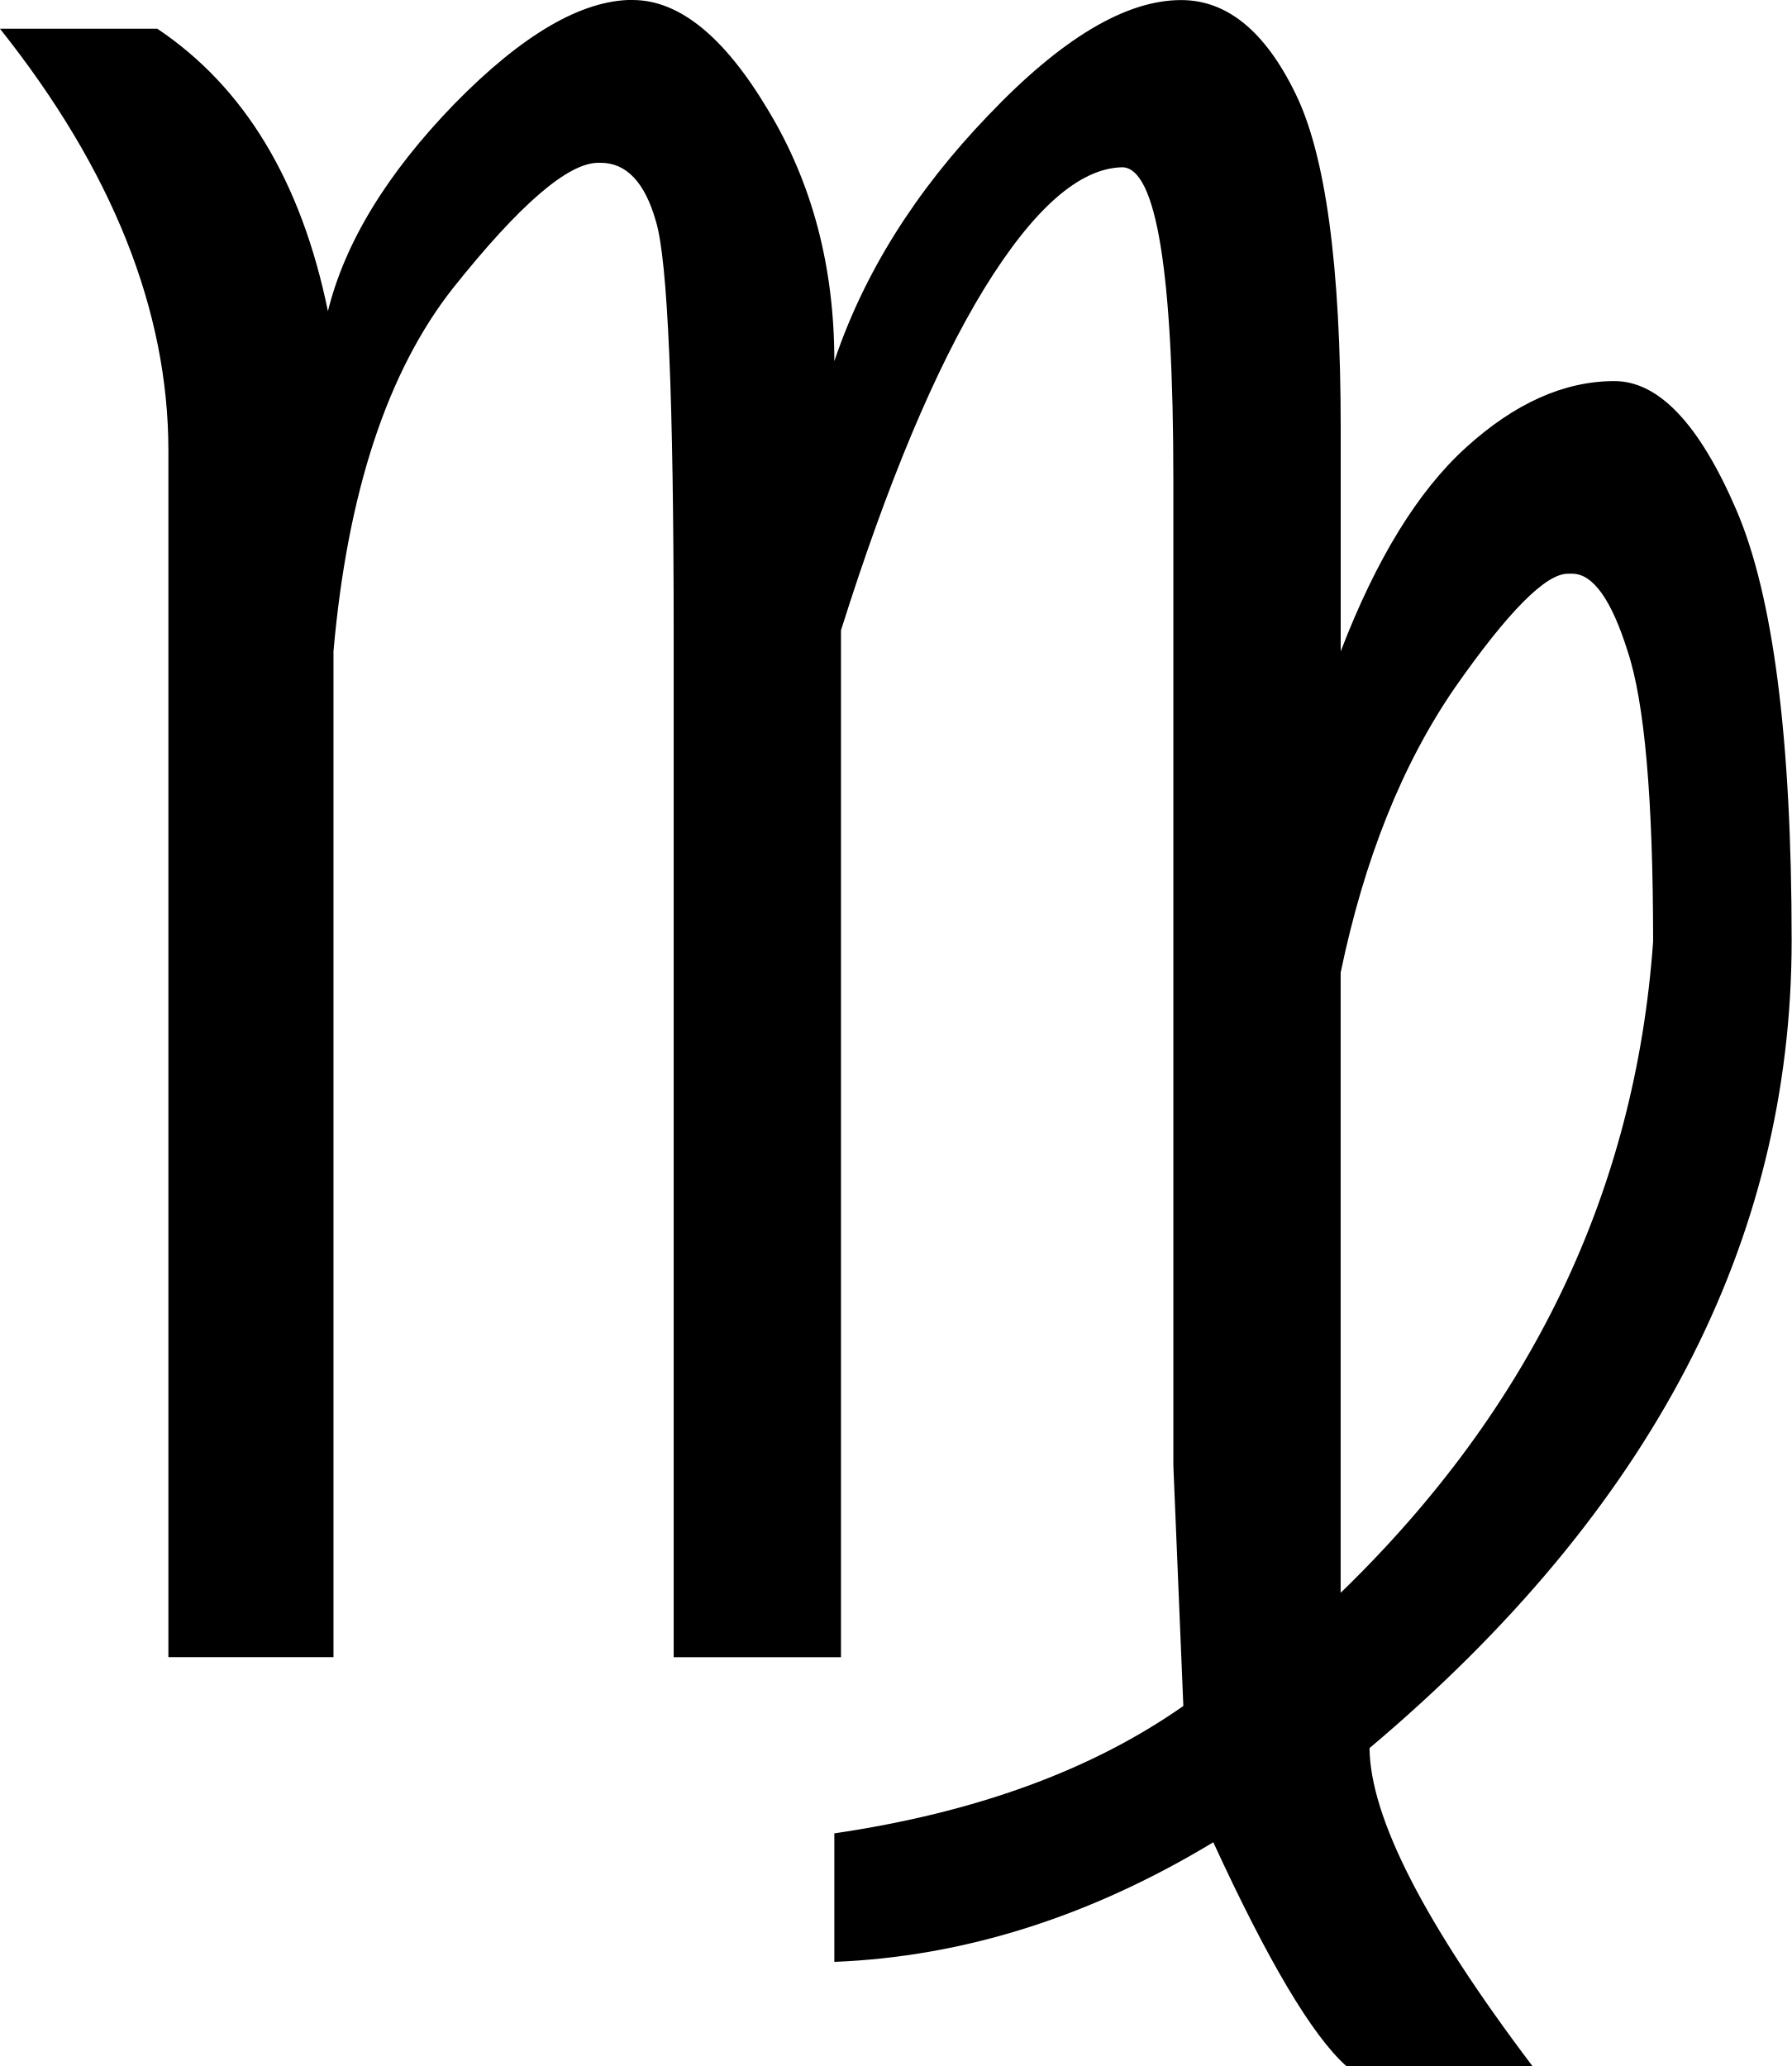
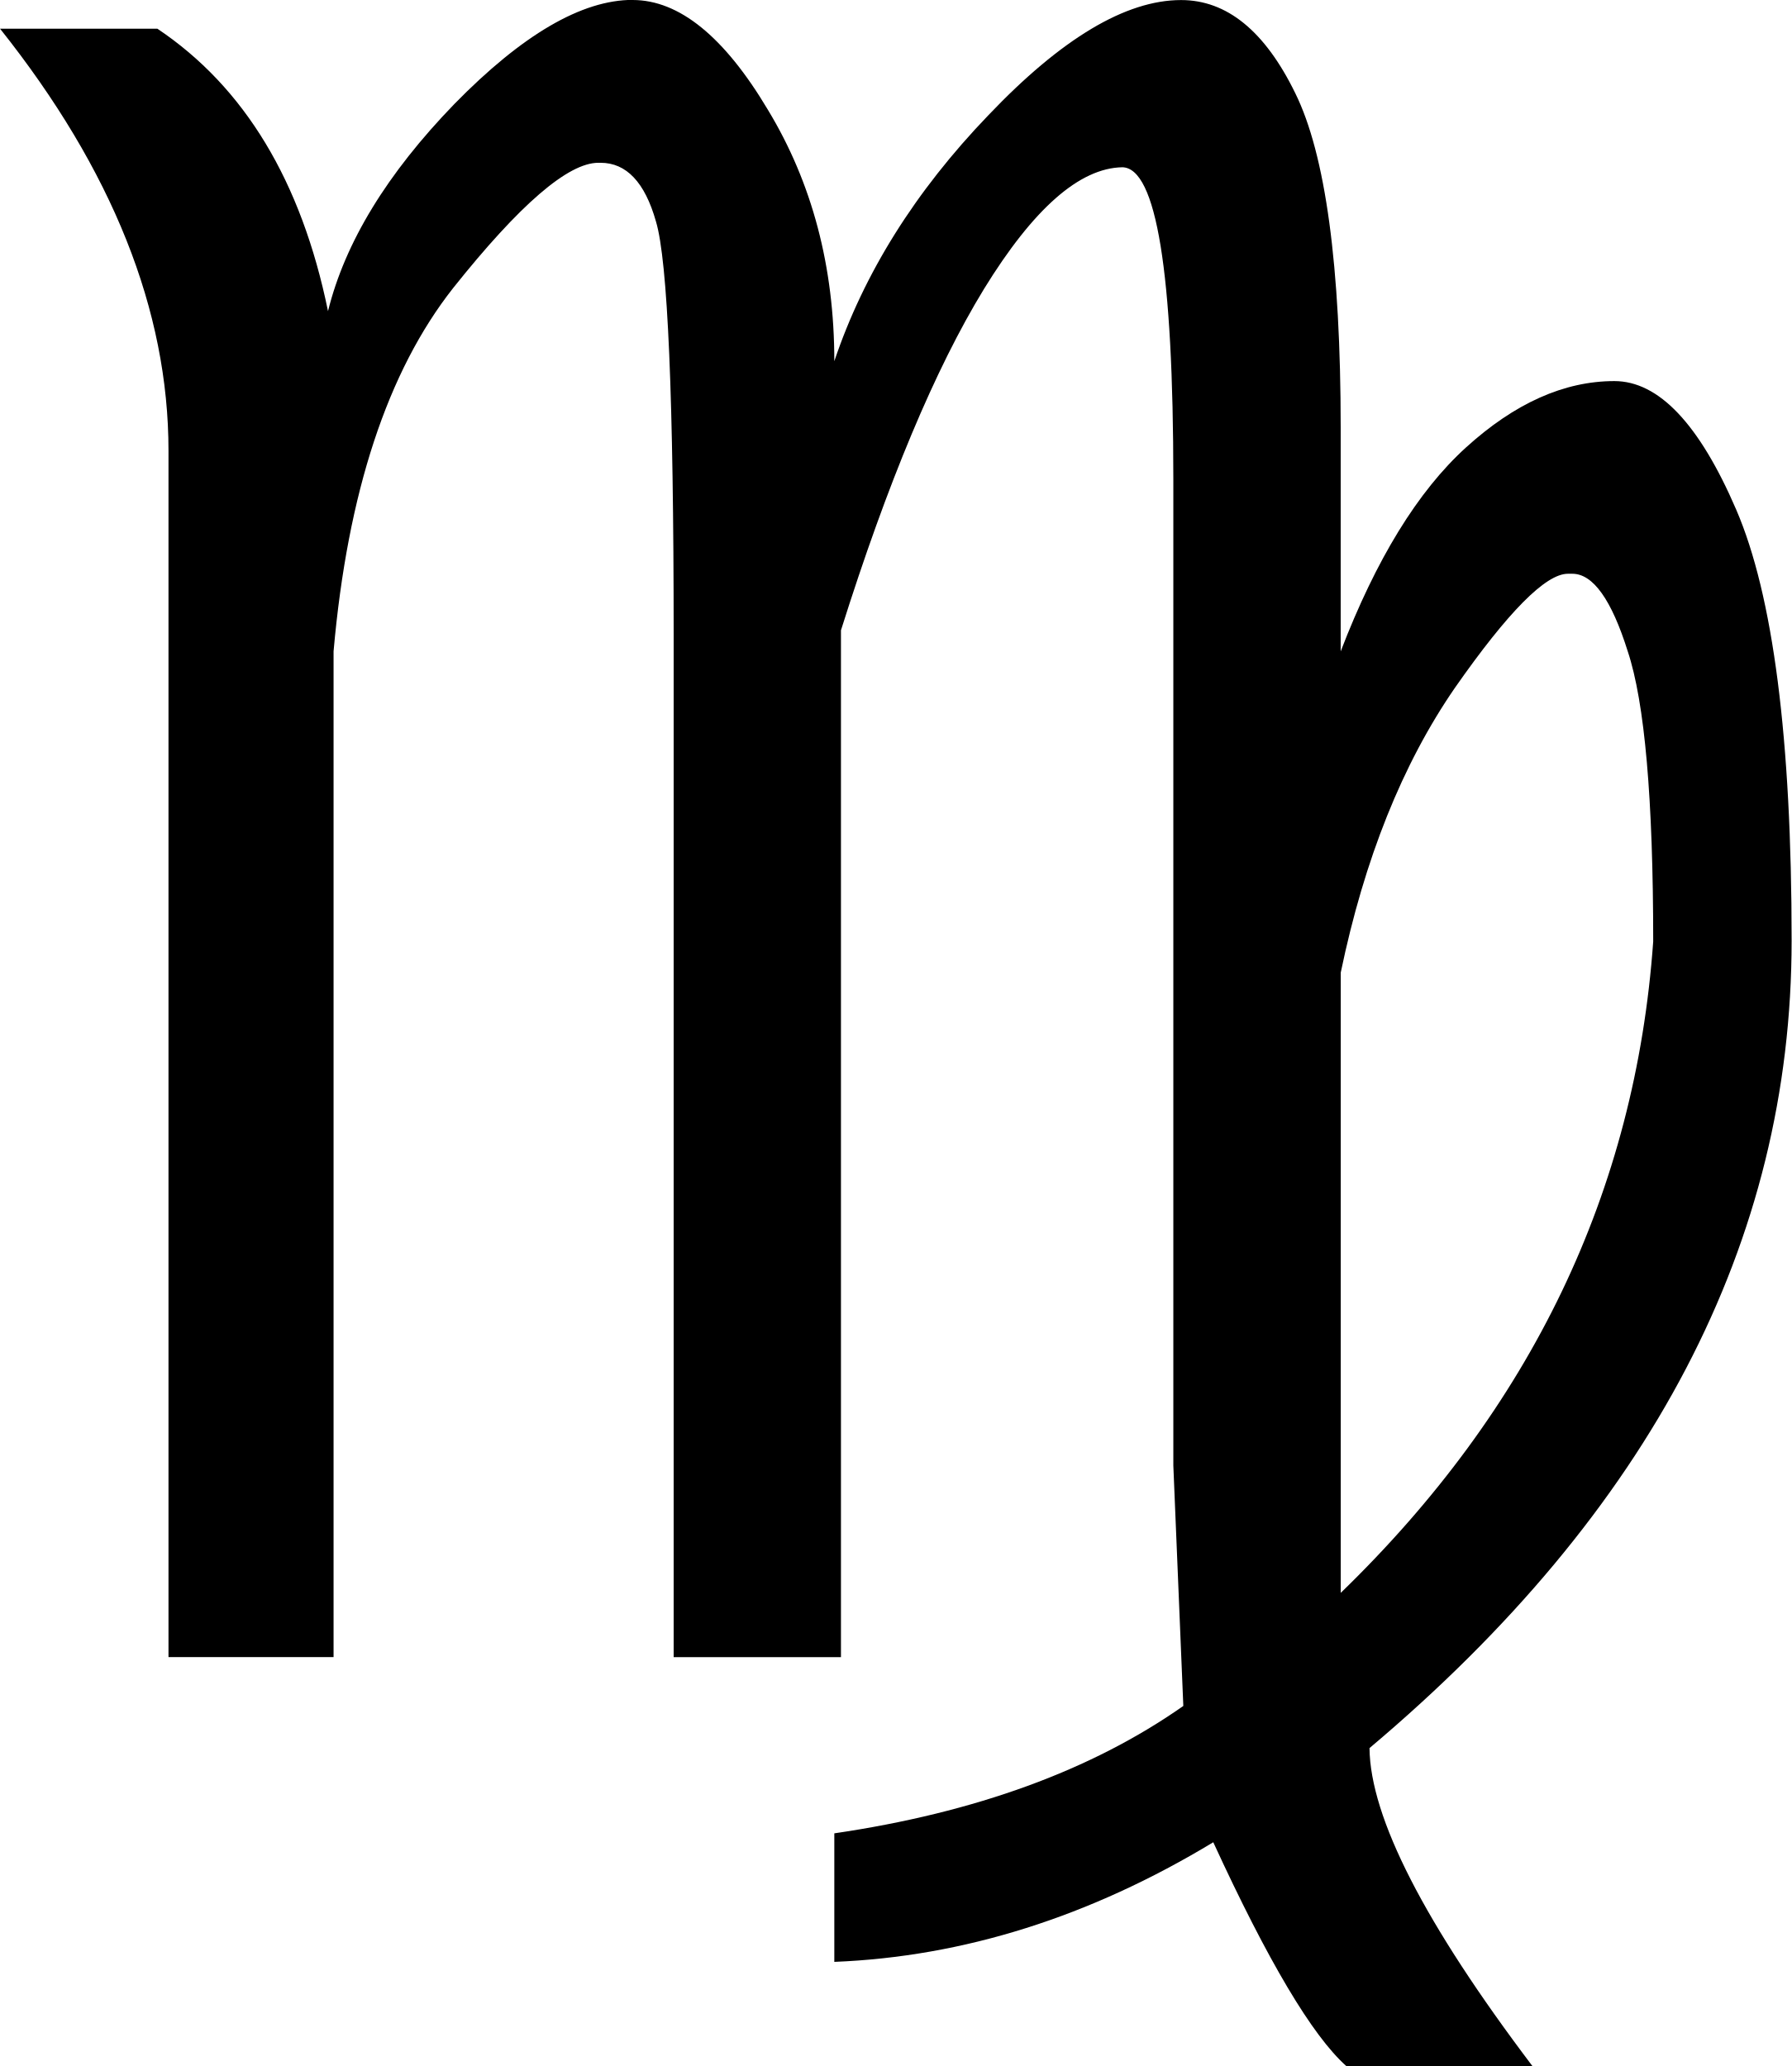
<svg xmlns="http://www.w3.org/2000/svg" width="31.582" height="36.426" id="svg2" version="1.0">
  <defs id="defs4" />
-   <g id="layer1" transform="translate(-267.5137,-375.6365)">
-     <g transform="translate(258.5991,387.1767)" style="font-size:40px;font-style:normal;font-variant:normal;font-weight:normal;font-stretch:normal;line-height:125%;letter-spacing:0px;word-spacing:0px;fill:#000000;fill-opacity:1;stroke:none;font-family:Cantarell;-inkscape-font-specification:Cantarell" id="text2990">
-       <path d="m 20.067,-11.54 c 0.82,2.9e-5 1.615,0.645 2.383,1.934 0.781,1.289 1.172,2.767 1.172,4.434 0.521,-1.549 1.426,-2.995 2.715,-4.336 1.289,-1.354 2.422,-2.031 3.398,-2.031 0.807,2.9e-5 1.478,0.547 2.012,1.641 0.534,1.081 0.801,3.047 0.801,5.898 l 0,3.945 c 0.625,-1.628 1.361,-2.826 2.207,-3.594 0.859,-0.781 1.732,-1.172 2.617,-1.172 0.781,2.25e-5 1.497,0.755 2.148,2.266 0.651,1.51 0.977,4.043 0.977,7.598 -3.4e-5,5.313 -2.481,10.059 -7.441,14.238 0.013,1.224 0.97,3.092 2.871,5.605 l -3.281,0 c -0.599,-0.534 -1.38,-1.849 -2.344,-3.945 -2.175,1.315 -4.401,2.018 -6.68,2.109 l 0,-2.266 c 2.487,-0.365 4.538,-1.113 6.152,-2.246 l -0.176,-4.238 0,-16.699 c -2.3e-5,-0.234 -2.3e-5,-0.462 0,-0.684 -2.3e-5,-3.659 -0.3,-5.495 -0.898,-5.508 -0.755,0.013 -1.569,0.729 -2.441,2.148 -0.859,1.406 -1.699,3.411 -2.52,6.016 l 0,18.105 -2.949,0 0,-18.008 c -1.4e-5,-4.18 -0.104,-6.615 -0.312,-7.305 -0.195,-0.69 -0.521,-1.035 -0.977,-1.035 l -0.02,0 -0.02,0 c -0.534,2.63e-5 -1.387,0.736 -2.559,2.207 -1.159,1.471 -1.862,3.607 -2.109,6.406 l 0,17.734 -2.91,0 0,-21.27 c -5e-6,-2.474 -0.99,-4.954 -2.969,-7.441 l 2.773,0 c 1.536,1.029 2.539,2.689 3.008,4.98 0.299,-1.211 1.042,-2.428 2.227,-3.652 1.198,-1.224 2.246,-1.836 3.145,-1.836 m 12.48,17.148 0,10.937 c 3.359,-3.255 5.195,-7.083 5.508,-11.484 -3.1e-5,-2.513 -0.15,-4.219 -0.449,-5.117 -0.286,-0.911 -0.612,-1.367 -0.977,-1.367 l -0.078,0 c -0.391,1.91e-5 -1.055,0.671 -1.992,2.012 C 33.635,1.93 32.964,3.603 32.547,5.608" style="font-family:Cantarell;-inkscape-font-specification:Cantarell" id="path3762" />
-     </g>
+   <g id="layer1">
+     <path id="sign_virgo" style="font-size:40px;font-style:normal;font-variant:normal;font-weight:normal;font-stretch:normal;line-height:125%;letter-spacing:0px;word-spacing:0px;fill:#000000;fill-opacity:1;stroke:none;font-family:Cantarell;-inkscape-font-specification:Cantarell" d="m 11.152,0 c 0.82,3e-5 1.615,0.645 2.383,1.934 0.781,1.289 1.172,2.767 1.172,4.434 0.521,-1.549 1.426,-2.995 2.715,-4.336 1.289,-1.354 2.422,-2.031 3.398,-2.031 0.807,3e-5 1.478,0.547 2.012,1.641 0.534,1.081 0.801,3.047 0.801,5.898 l 0,3.945 c 0.625,-1.628 1.361,-2.825 2.207,-3.594 0.859,-0.781 1.732,-1.172 2.617,-1.172 0.781,2e-5 1.497,0.755 2.148,2.266 0.651,1.51 0.977,4.043 0.977,7.598 -3e-5,5.313 -2.481,10.059 -7.441,14.238 0.013,1.224 0.97,3.092 2.871,5.605 l -3.281,0 c -0.599,-0.534 -1.38,-1.849 -2.344,-3.945 -2.175,1.315 -4.401,2.018 -6.68,2.109 l 0,-2.266 c 2.487,-0.365 4.538,-1.113 6.152,-2.246 l -0.176,-4.238 0,-16.699 c -2e-5,-0.234 -2e-5,-0.462 0,-0.684 -2e-5,-3.659 -0.299,-5.495 -0.898,-5.508 -0.755,0.013 -1.569,0.729 -2.441,2.148 -0.859,1.406 -1.699,3.411 -2.52,6.016 l 0,18.105 -2.949,0 0,-18.008 c -10e-6,-4.18 -0.104,-6.615 -0.312,-7.305 -0.195,-0.69 -0.521,-1.035 -0.977,-1.035 l -0.019,0 -0.019,0 c -0.534,2e-5 -1.387,0.736 -2.559,2.207 -1.159,1.471 -1.862,3.607 -2.109,6.406 l 0,17.734 -2.91,0 0,-21.27 c 0,-2.474 -0.99,-4.954 -2.969,-7.441 l 2.773,0 c 1.536,1.029 2.539,2.689 3.008,4.98 0.299,-1.211 1.042,-2.428 2.227,-3.652 1.198,-1.224 2.246,-1.836 3.145,-1.836 m 12.48,17.148 0,10.938 c 3.359,-3.255 5.195,-7.083 5.508,-11.484 -3e-5,-2.513 -0.15,-4.219 -0.449,-5.117 -0.286,-0.911 -0.612,-1.367 -0.977,-1.367 l -0.078,0 c -0.391,2e-5 -1.055,0.671 -1.992,2.012 -0.924,1.341 -1.595,3.014 -2.012,5.02" />
  </g>
</svg>
